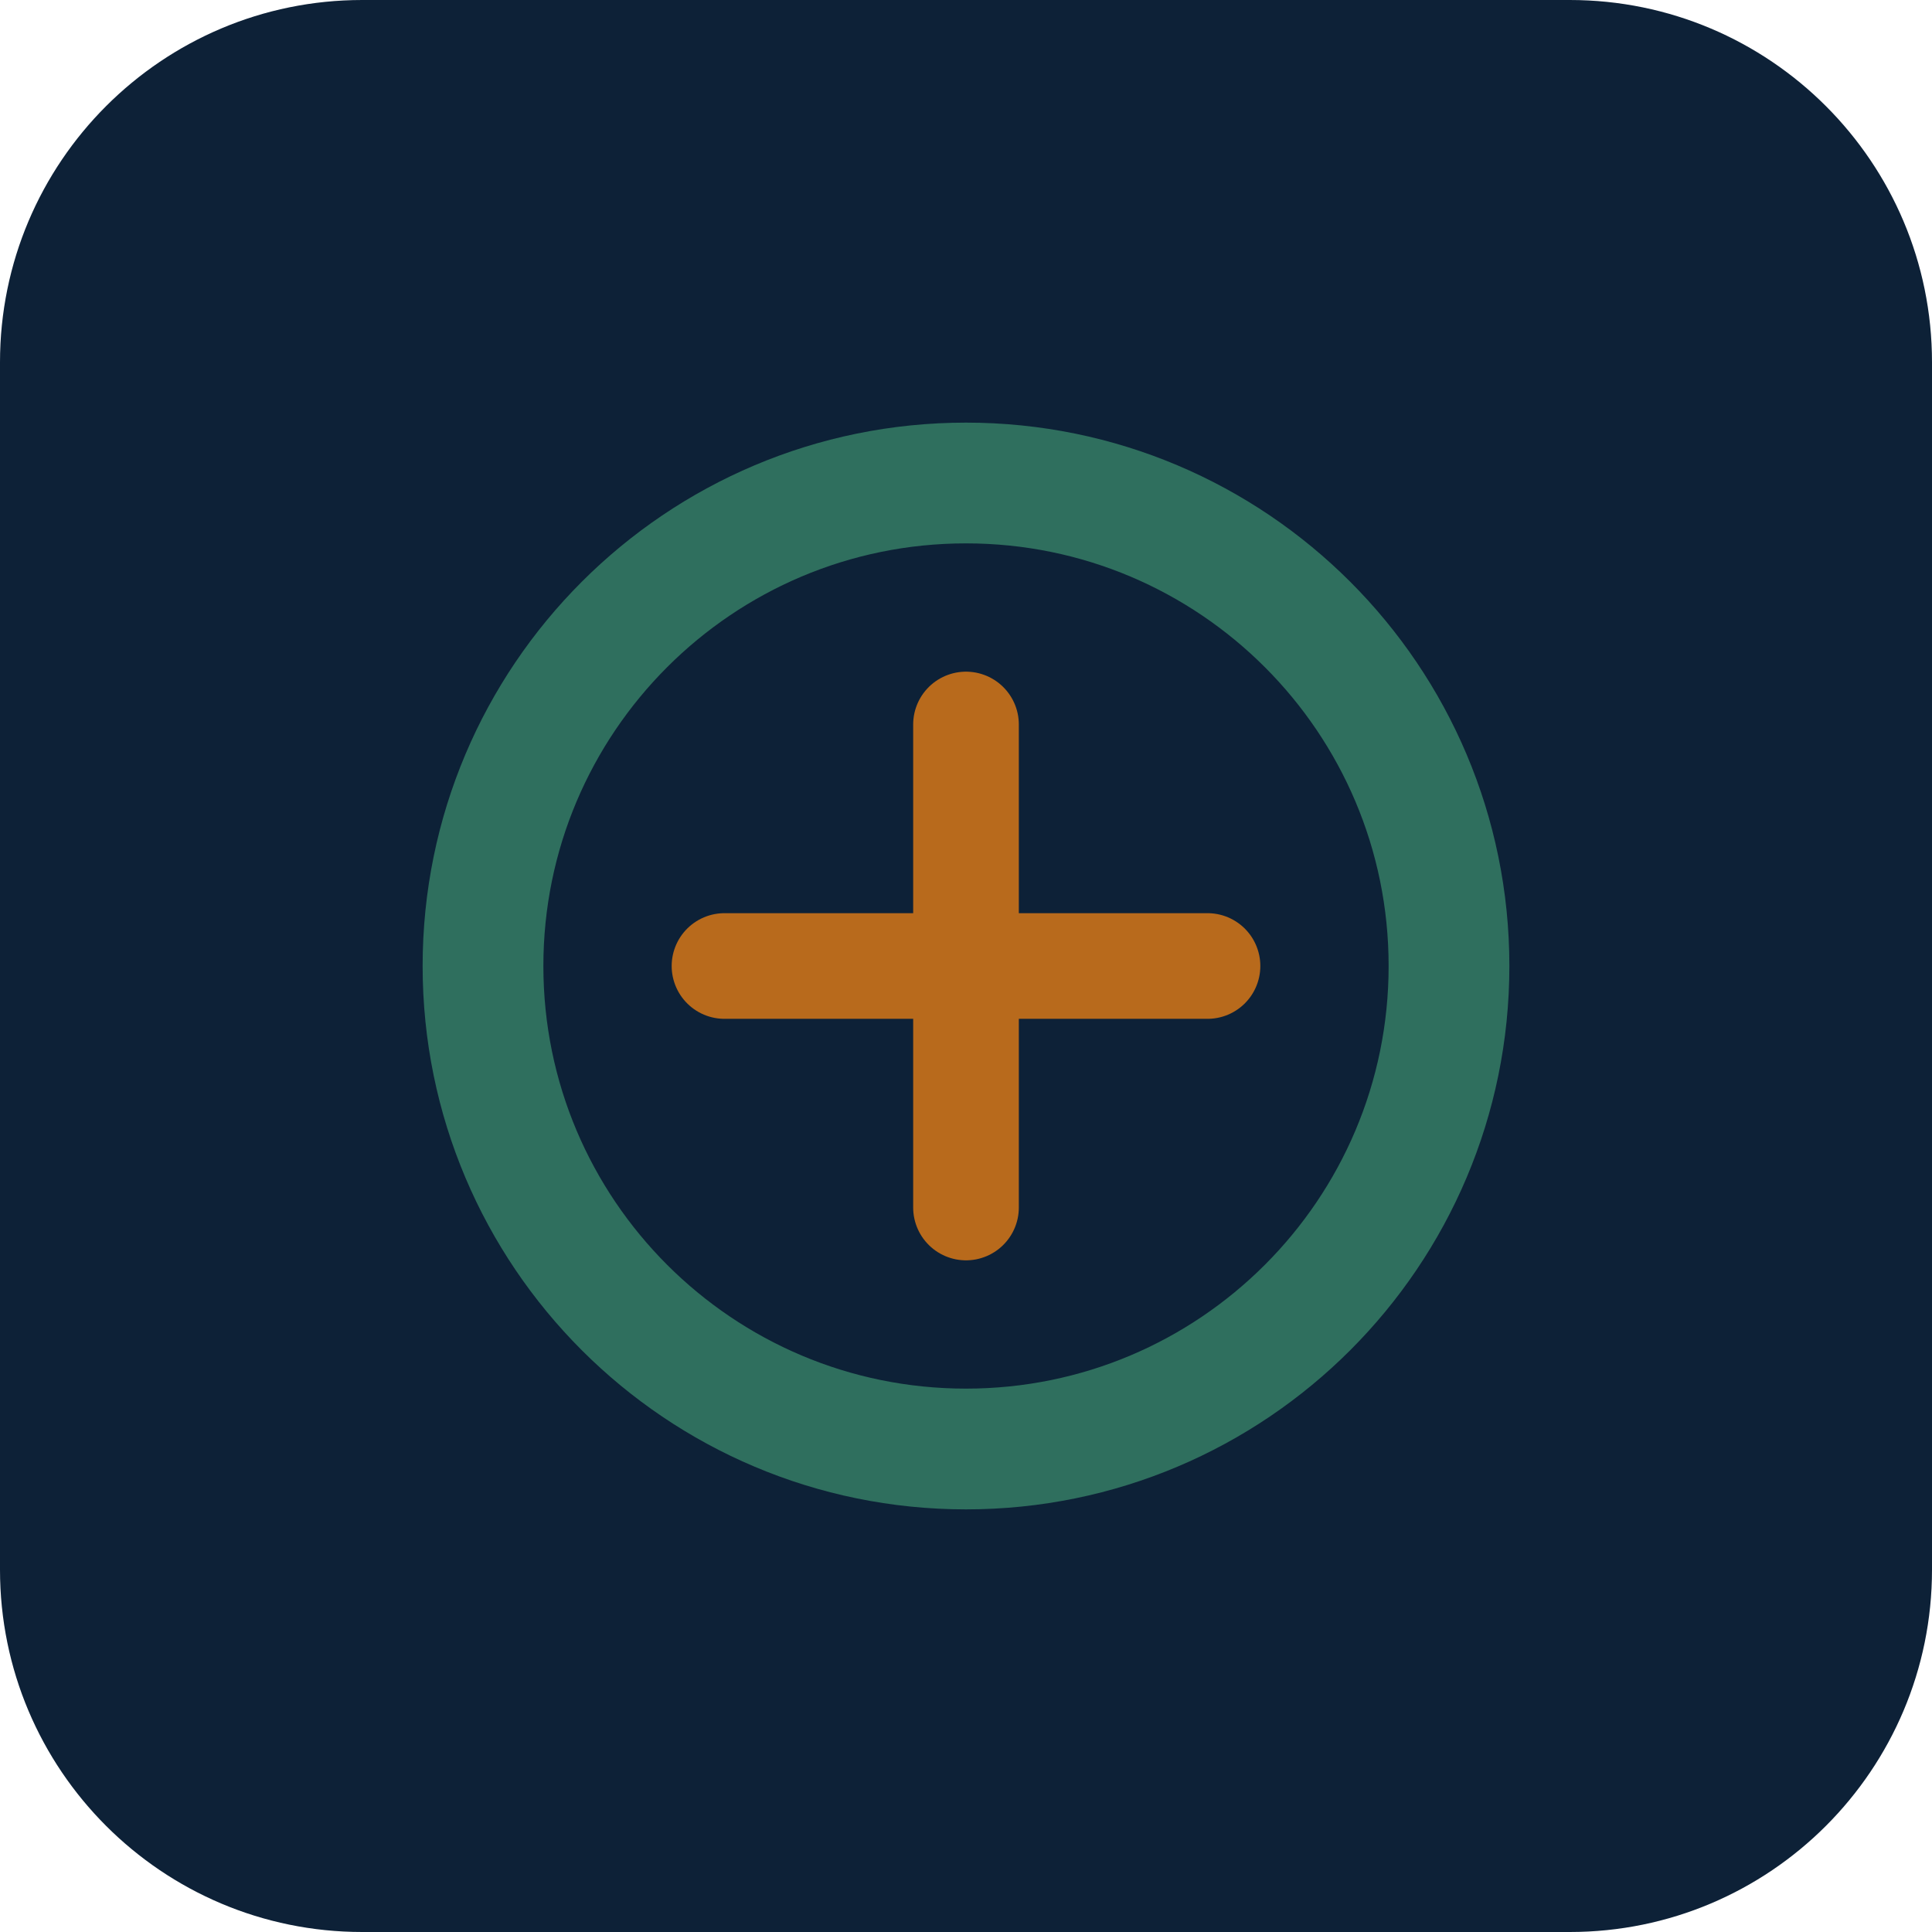
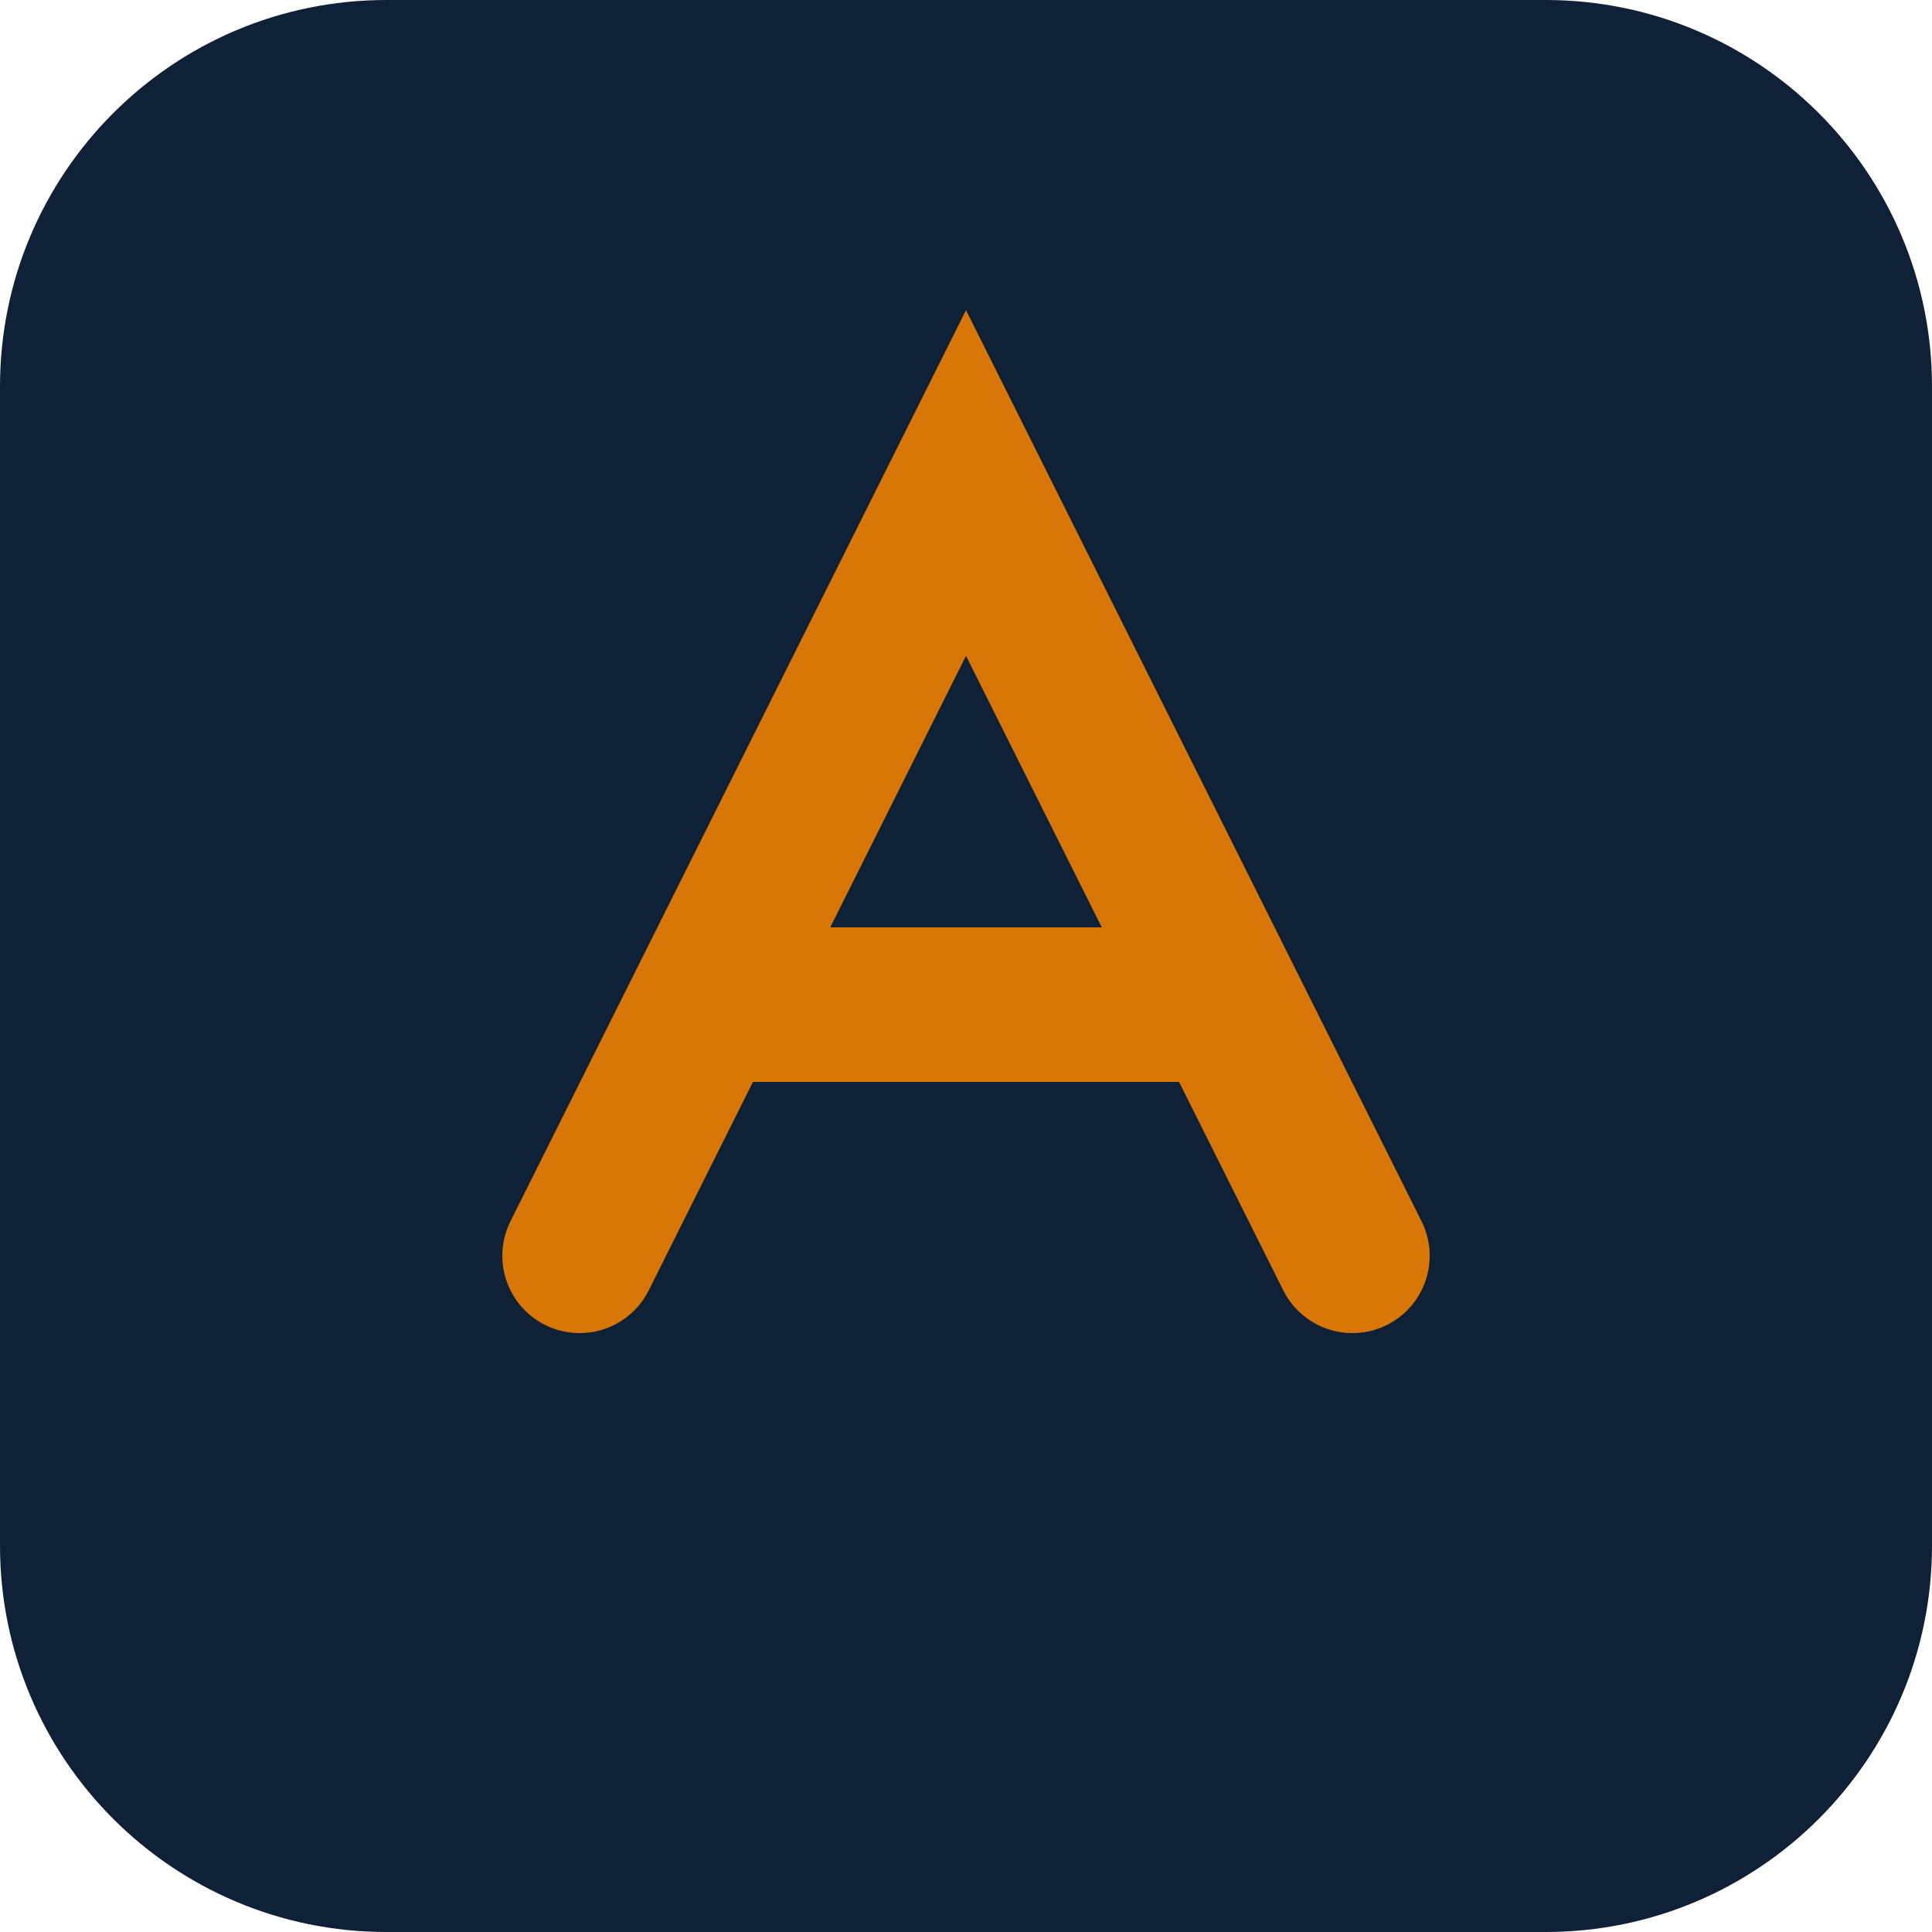
- <svg xmlns="http://www.w3.org/2000/svg" viewBox="0 0 64 64">
-   <rect width="64" height="64" rx="12" fill="#0D2137" />
-   <circle cx="32" cy="32" r="16" fill="none" stroke="#2F6F5E" stroke-width="4" />
-   <path d="M24 32h16M32 24v16" stroke="#B86A1C" stroke-width="3.5" stroke-linecap="round" />
+ <svg xmlns="http://www.w3.org/2000/svg" viewBox="0 0 100 100">
+   <rect width="100" height="100" rx="20" fill="#0F2137" />
+   <path d="M30 65 L50 25 L70 65 M38 52 L62 52" stroke="#D97706" stroke-width="8" fill="none" stroke-linecap="round" />
</svg>
